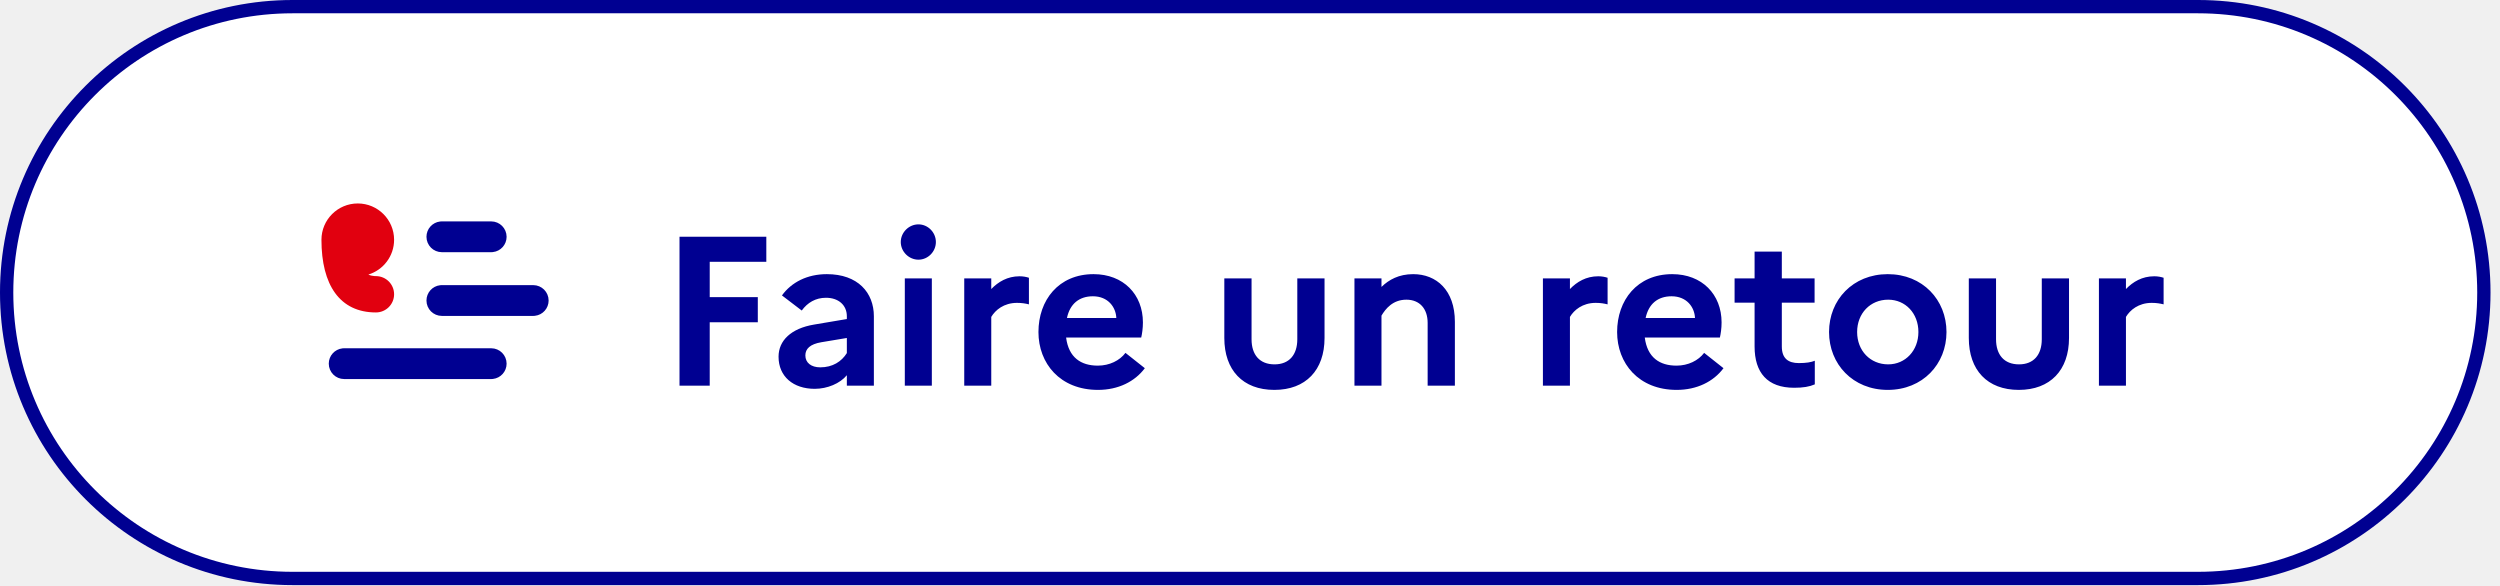
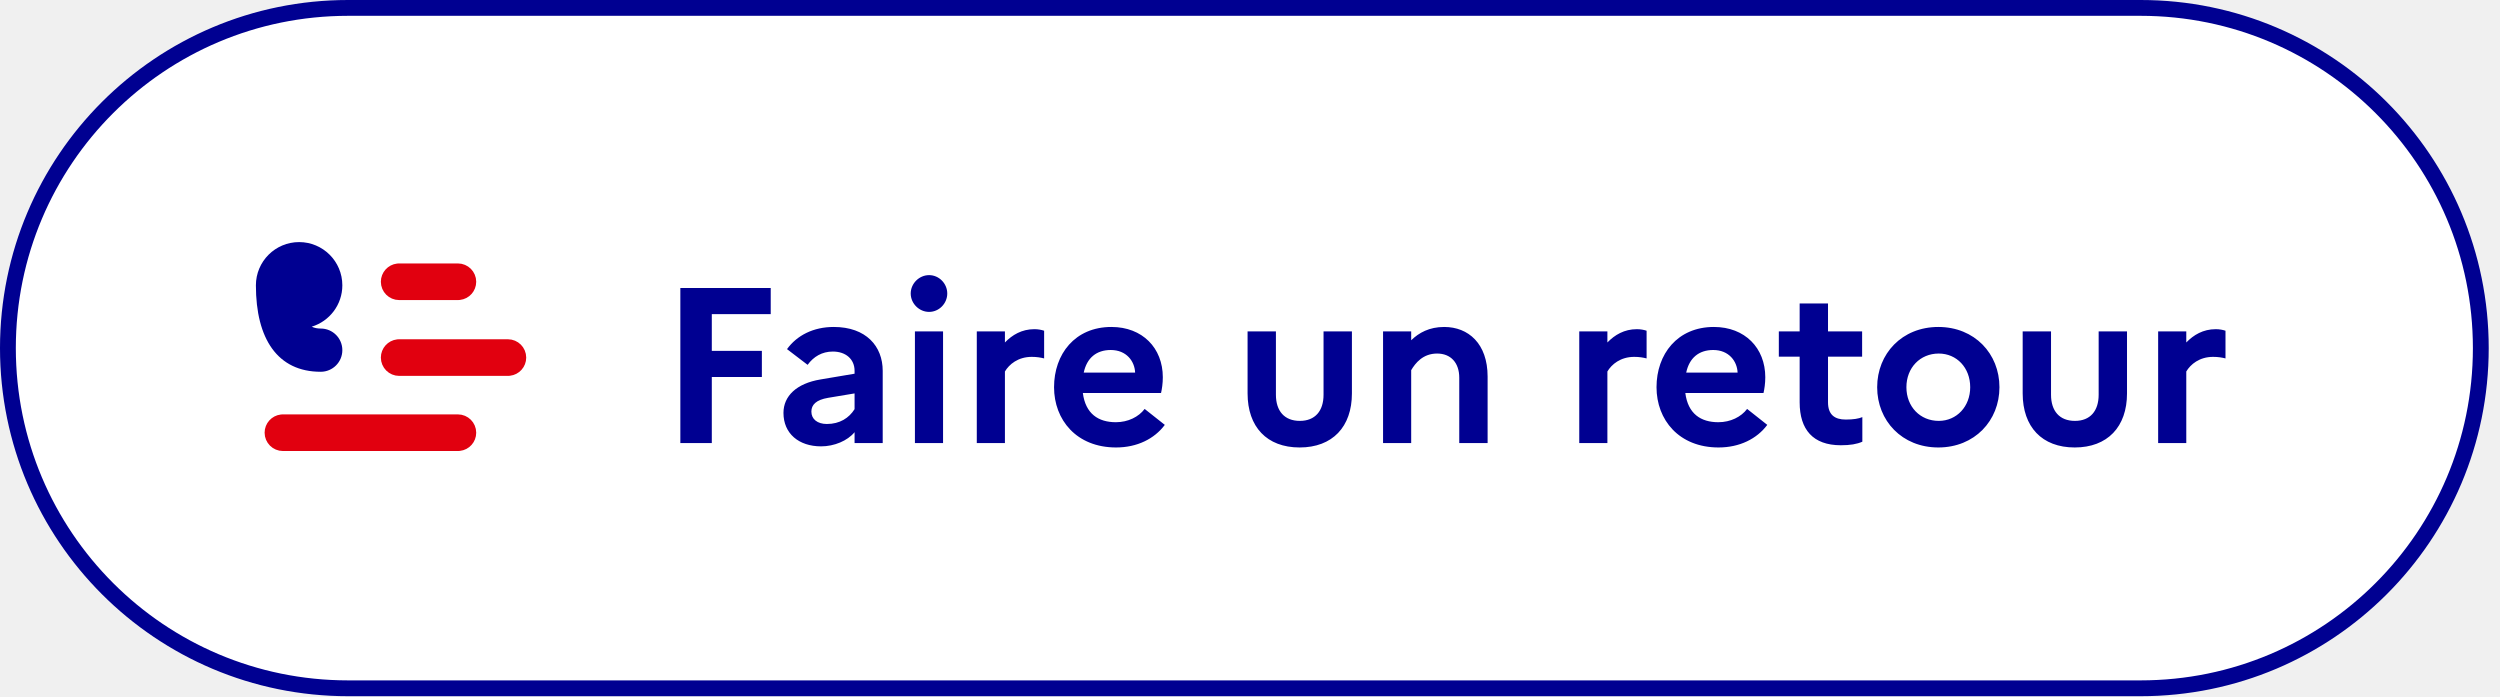
- <svg xmlns="http://www.w3.org/2000/svg" width="188" height="44" viewBox="0 0 188 44" fill="none">
-   <rect x="0.5" y="0.5" width="186.287" height="43" rx="21.5" fill="white" />
-   <rect x="0.5" y="0.5" width="186.287" height="43" rx="21.5" stroke="#000091" />
-   <path d="M40.099 21.809C40.535 21.809 40.889 22.163 40.889 22.599C40.889 23.004 40.584 23.338 40.191 23.383L40.099 23.389H33.228C32.791 23.389 32.438 23.035 32.438 22.599C32.438 22.194 32.743 21.86 33.136 21.814L33.228 21.809H40.099Z" fill="#000091" />
-   <path d="M37.729 27.347C37.729 26.911 37.375 26.557 36.939 26.557H25.881L25.789 26.562C25.396 26.608 25.091 26.942 25.091 27.347C25.091 27.783 25.445 28.137 25.881 28.137H36.939L37.031 28.131C37.424 28.086 37.729 27.752 37.729 27.347Z" fill="#000091" />
-   <path d="M37.729 17.807C37.729 17.371 37.375 17.017 36.939 17.017H33.228L33.136 17.022C32.743 17.068 32.438 17.402 32.438 17.807C32.438 18.243 32.791 18.597 33.228 18.597H36.939L37.031 18.591C37.424 18.546 37.729 18.212 37.729 17.807Z" fill="#000091" />
-   <path d="M40.099 21.809C40.535 21.809 40.889 22.163 40.889 22.599C40.889 23.004 40.584 23.338 40.191 23.383L40.099 23.389H33.228C32.791 23.389 32.438 23.035 32.438 22.599C32.438 22.194 32.743 21.86 33.136 21.814L33.228 21.809H40.099Z" stroke="#000091" stroke-width="0.735" />
-   <path d="M37.729 27.347C37.729 26.911 37.375 26.557 36.939 26.557H25.881L25.789 26.562C25.396 26.608 25.091 26.942 25.091 27.347C25.091 27.783 25.445 28.137 25.881 28.137H36.939L37.031 28.131C37.424 28.086 37.729 27.752 37.729 27.347Z" stroke="#000091" stroke-width="0.735" />
-   <path d="M37.729 17.807C37.729 17.371 37.375 17.017 36.939 17.017H33.228L33.136 17.022C32.743 17.068 32.438 17.402 32.438 17.807C32.438 18.243 32.791 18.597 33.228 18.597H36.939L37.031 18.591C37.424 18.546 37.729 18.212 37.729 17.807Z" stroke="#000091" stroke-width="0.735" />
-   <path d="M26.905 15.3C25.396 15.3 24.173 16.523 24.173 18.032C24.173 21.429 25.551 23.496 28.27 23.496C29.025 23.496 29.636 22.884 29.636 22.13C29.636 21.375 29.025 20.764 28.27 20.764L28.142 20.759C27.979 20.747 27.832 20.711 27.702 20.646C28.822 20.304 29.636 19.263 29.636 18.032C29.636 16.523 28.413 15.3 26.905 15.3Z" fill="#E1000F" />
-   <path d="M51.099 29V17.8H57.627V19.688H53.371V22.344H56.987V24.232H53.371V29H51.099ZM61.267 29.24C59.651 29.24 58.547 28.312 58.547 26.824C58.547 25.608 59.491 24.696 61.219 24.408L63.683 23.992V23.784C63.683 22.936 63.043 22.392 62.115 22.392C61.331 22.392 60.723 22.76 60.291 23.352L58.803 22.216C59.523 21.224 60.707 20.616 62.179 20.616C64.515 20.616 65.715 22.008 65.715 23.784V29H63.683V28.216C63.171 28.84 62.211 29.24 61.267 29.24ZM60.563 26.728C60.563 27.272 60.995 27.624 61.683 27.624C62.611 27.624 63.283 27.192 63.683 26.552V25.416L61.763 25.736C60.915 25.88 60.563 26.232 60.563 26.728ZM69.066 19.528C68.346 19.528 67.738 18.92 67.738 18.2C67.738 17.48 68.346 16.872 69.066 16.872C69.786 16.872 70.378 17.48 70.378 18.2C70.378 18.92 69.786 19.528 69.066 19.528ZM68.042 29V20.936H70.074V29H68.042ZM72.511 29V20.936H74.543V21.736C75.071 21.192 75.759 20.776 76.671 20.776C76.943 20.776 77.183 20.824 77.375 20.888V22.888C77.119 22.824 76.847 22.776 76.479 22.776C75.487 22.776 74.847 23.32 74.543 23.832V29H72.511ZM86.091 27.688C85.339 28.696 84.091 29.32 82.571 29.32C79.707 29.32 78.091 27.32 78.091 24.968C78.091 22.584 79.595 20.616 82.235 20.616C84.475 20.616 85.947 22.136 85.947 24.248C85.947 24.696 85.883 25.112 85.819 25.384H80.171C80.363 26.888 81.291 27.496 82.555 27.496C83.435 27.496 84.203 27.112 84.635 26.536L86.091 27.688ZM82.187 22.28C81.147 22.28 80.459 22.856 80.235 23.912H83.947C83.915 23.096 83.323 22.28 82.187 22.28ZM97.557 25.512V20.936H99.605V25.416C99.605 27.832 98.197 29.32 95.829 29.32C93.461 29.32 92.069 27.832 92.069 25.416V20.936H94.117V25.512C94.117 26.68 94.725 27.4 95.845 27.4C96.949 27.4 97.557 26.68 97.557 25.512ZM101.855 29V20.936H103.887V21.576C104.447 21.032 105.199 20.616 106.271 20.616C108.015 20.616 109.407 21.816 109.407 24.2V29H107.359V24.28C107.359 23.208 106.751 22.536 105.759 22.536C104.735 22.536 104.191 23.224 103.887 23.736V29H101.855ZM116.027 29V20.936H118.059V21.736C118.587 21.192 119.275 20.776 120.187 20.776C120.459 20.776 120.699 20.824 120.891 20.888V22.888C120.635 22.824 120.363 22.776 119.995 22.776C119.003 22.776 118.363 23.32 118.059 23.832V29H116.027ZM129.607 27.688C128.855 28.696 127.607 29.32 126.087 29.32C123.223 29.32 121.607 27.32 121.607 24.968C121.607 22.584 123.111 20.616 125.751 20.616C127.991 20.616 129.463 22.136 129.463 24.248C129.463 24.696 129.399 25.112 129.335 25.384H123.687C123.879 26.888 124.807 27.496 126.071 27.496C126.951 27.496 127.719 27.112 128.151 26.536L129.607 27.688ZM125.703 22.28C124.663 22.28 123.975 22.856 123.751 23.912H127.463C127.431 23.096 126.839 22.28 125.703 22.28ZM131.945 26.056V22.76H130.441V20.936H131.945V18.92H133.993V20.936H136.457V22.76H133.993V26.056C133.993 26.952 134.473 27.304 135.273 27.304C135.833 27.304 136.201 27.24 136.473 27.128V28.904C136.073 29.08 135.593 29.16 134.921 29.16C132.905 29.16 131.945 28.024 131.945 26.056ZM141.96 20.616C144.584 20.616 146.376 22.552 146.376 24.968C146.376 27.384 144.584 29.32 141.96 29.32C139.336 29.32 137.544 27.384 137.544 24.968C137.544 22.552 139.336 20.616 141.96 20.616ZM141.992 27.4C143.288 27.4 144.264 26.36 144.264 24.968C144.264 23.56 143.288 22.536 141.992 22.536C140.648 22.536 139.656 23.56 139.656 24.968C139.656 26.376 140.648 27.4 141.992 27.4ZM153.542 25.512V20.936H155.59V25.416C155.59 27.832 154.182 29.32 151.814 29.32C149.446 29.32 148.054 27.832 148.054 25.416V20.936H150.102V25.512C150.102 26.68 150.71 27.4 151.83 27.4C152.934 27.4 153.542 26.68 153.542 25.512ZM157.839 29V20.936H159.871V21.736C160.399 21.192 161.087 20.776 161.999 20.776C162.271 20.776 162.511 20.824 162.703 20.888V22.888C162.447 22.824 162.175 22.776 161.807 22.776C160.815 22.776 160.175 23.32 159.871 23.832V29H157.839Z" fill="#000091" />
+ <svg xmlns="http://www.w3.org/2000/svg" width="158" height="44" viewBox="0 0 158 44" fill="none">
+   <rect x="0.5" y="0.5" width="156.287" height="43" rx="21.5" fill="white" />
+   <rect x="0.5" y="0.5" width="156.287" height="43" rx="21.5" stroke="#000091" />
+   <path d="M32.099 21.809C32.535 21.809 32.889 22.163 32.889 22.599C32.889 23.004 32.584 23.338 32.191 23.383L32.099 23.389H25.228C24.791 23.389 24.438 23.035 24.438 22.599C24.438 22.194 24.743 21.86 25.136 21.814L25.228 21.809H32.099Z" fill="#E1000F" />
+   <path d="M29.729 27.347C29.729 26.911 29.375 26.557 28.939 26.557H17.881L17.789 26.562C17.396 26.608 17.091 26.942 17.091 27.347C17.091 27.783 17.445 28.137 17.881 28.137H28.939L29.031 28.131C29.424 28.086 29.729 27.752 29.729 27.347Z" fill="#E1000F" />
+   <path d="M29.729 17.807C29.729 17.371 29.375 17.017 28.939 17.017H25.228L25.136 17.022C24.743 17.068 24.438 17.402 24.438 17.807C24.438 18.243 24.791 18.597 25.228 18.597H28.939L29.031 18.591C29.424 18.546 29.729 18.212 29.729 17.807Z" fill="#E1000F" />
+   <path d="M32.099 21.809C32.535 21.809 32.889 22.163 32.889 22.599C32.889 23.004 32.584 23.338 32.191 23.383L32.099 23.389H25.228C24.791 23.389 24.438 23.035 24.438 22.599C24.438 22.194 24.743 21.86 25.136 21.814L25.228 21.809H32.099Z" stroke="#E1000F" stroke-width="0.735" />
+   <path d="M29.729 27.347C29.729 26.911 29.375 26.557 28.939 26.557H17.881L17.789 26.562C17.396 26.608 17.091 26.942 17.091 27.347C17.091 27.783 17.445 28.137 17.881 28.137H28.939L29.031 28.131C29.424 28.086 29.729 27.752 29.729 27.347Z" stroke="#E1000F" stroke-width="0.735" />
+   <path d="M29.729 17.807C29.729 17.371 29.375 17.017 28.939 17.017H25.228L25.136 17.022C24.743 17.068 24.438 17.402 24.438 17.807C24.438 18.243 24.791 18.597 25.228 18.597H28.939L29.031 18.591C29.424 18.546 29.729 18.212 29.729 17.807Z" stroke="#E1000F" stroke-width="0.735" />
+   <path d="M18.905 15.3C17.396 15.3 16.173 16.523 16.173 18.032C16.173 21.429 17.551 23.496 20.27 23.496C21.025 23.496 21.636 22.884 21.636 22.13C21.636 21.375 21.025 20.764 20.27 20.764L20.142 20.759C19.979 20.747 19.832 20.711 19.702 20.646C20.822 20.304 21.636 19.263 21.636 18.032C21.636 16.523 20.413 15.3 18.905 15.3Z" fill="#000091" />
+   <path d="M42.998 28V18.2H48.71V19.852H44.986V22.176H48.15V23.828H44.986V28H42.998ZM51.895 28.21C50.481 28.21 49.515 27.398 49.515 26.096C49.515 25.032 50.341 24.234 51.853 23.982L54.009 23.618V23.436C54.009 22.694 53.449 22.218 52.637 22.218C51.951 22.218 51.419 22.54 51.041 23.058L49.739 22.064C50.369 21.196 51.405 20.664 52.693 20.664C54.737 20.664 55.787 21.882 55.787 23.436V28H54.009V27.314C53.561 27.86 52.721 28.21 51.895 28.21ZM51.279 26.012C51.279 26.488 51.657 26.796 52.259 26.796C53.071 26.796 53.659 26.418 54.009 25.858V24.864L52.329 25.144C51.587 25.27 51.279 25.578 51.279 26.012ZM58.719 19.712C58.089 19.712 57.557 19.18 57.557 18.55C57.557 17.92 58.089 17.388 58.719 17.388C59.349 17.388 59.867 17.92 59.867 18.55C59.867 19.18 59.349 19.712 58.719 19.712ZM57.823 28V20.944H59.601V28H57.823ZM61.733 28V20.944H63.511V21.644C63.973 21.168 64.575 20.804 65.373 20.804C65.611 20.804 65.821 20.846 65.989 20.902V22.652C65.765 22.596 65.527 22.554 65.205 22.554C64.337 22.554 63.777 23.03 63.511 23.478V28H61.733ZM73.616 26.852C72.958 27.734 71.866 28.28 70.536 28.28C68.03 28.28 66.616 26.53 66.616 24.472C66.616 22.386 67.932 20.664 70.242 20.664C72.202 20.664 73.49 21.994 73.49 23.842C73.49 24.234 73.434 24.598 73.378 24.836H68.436C68.604 26.152 69.416 26.684 70.522 26.684C71.292 26.684 71.964 26.348 72.342 25.844L73.616 26.852ZM70.2 22.12C69.29 22.12 68.688 22.624 68.492 23.548H71.74C71.712 22.834 71.194 22.12 70.2 22.12ZM83.648 24.948V20.944H85.441V24.864C85.441 26.978 84.209 28.28 82.136 28.28C80.064 28.28 78.847 26.978 78.847 24.864V20.944H80.638V24.948C80.638 25.97 81.171 26.6 82.15 26.6C83.117 26.6 83.648 25.97 83.648 24.948ZM87.409 28V20.944H89.187V21.504C89.677 21.028 90.335 20.664 91.273 20.664C92.799 20.664 94.017 21.714 94.017 23.8V28H92.225V23.87C92.225 22.932 91.693 22.344 90.825 22.344C89.929 22.344 89.453 22.946 89.187 23.394V28H87.409ZM99.809 28V20.944H101.587V21.644C102.049 21.168 102.651 20.804 103.449 20.804C103.687 20.804 103.897 20.846 104.065 20.902V22.652C103.841 22.596 103.603 22.554 103.281 22.554C102.413 22.554 101.853 23.03 101.587 23.478V28H99.809ZM111.692 26.852C111.034 27.734 109.942 28.28 108.612 28.28C106.106 28.28 104.692 26.53 104.692 24.472C104.692 22.386 106.008 20.664 108.318 20.664C110.278 20.664 111.566 21.994 111.566 23.842C111.566 24.234 111.51 24.598 111.454 24.836H106.512C106.68 26.152 107.492 26.684 108.598 26.684C109.368 26.684 110.04 26.348 110.418 25.844L111.692 26.852ZM108.276 22.12C107.366 22.12 106.764 22.624 106.568 23.548H109.816C109.788 22.834 109.27 22.12 108.276 22.12ZM113.738 25.424V22.54H112.422V20.944H113.738V19.18H115.53V20.944H117.686V22.54H115.53V25.424C115.53 26.208 115.95 26.516 116.65 26.516C117.14 26.516 117.462 26.46 117.7 26.362V27.916C117.35 28.07 116.93 28.14 116.342 28.14C114.578 28.14 113.738 27.146 113.738 25.424ZM122.501 20.664C124.797 20.664 126.365 22.358 126.365 24.472C126.365 26.586 124.797 28.28 122.501 28.28C120.205 28.28 118.637 26.586 118.637 24.472C118.637 22.358 120.205 20.664 122.501 20.664ZM122.529 26.6C123.663 26.6 124.517 25.69 124.517 24.472C124.517 23.24 123.663 22.344 122.529 22.344C121.353 22.344 120.485 23.24 120.485 24.472C120.485 25.704 121.353 26.6 122.529 26.6ZM132.635 24.948V20.944H134.427V24.864C134.427 26.978 133.195 28.28 131.123 28.28C129.051 28.28 127.833 26.978 127.833 24.864V20.944H129.625V24.948C129.625 25.97 130.157 26.6 131.137 26.6C132.103 26.6 132.635 25.97 132.635 24.948ZM136.395 28V20.944H138.173V21.644C138.635 21.168 139.237 20.804 140.035 20.804C140.273 20.804 140.483 20.846 140.651 20.902V22.652C140.427 22.596 140.189 22.554 139.867 22.554C138.999 22.554 138.439 23.03 138.173 23.478V28H136.395Z" fill="#000091" />
</svg>
